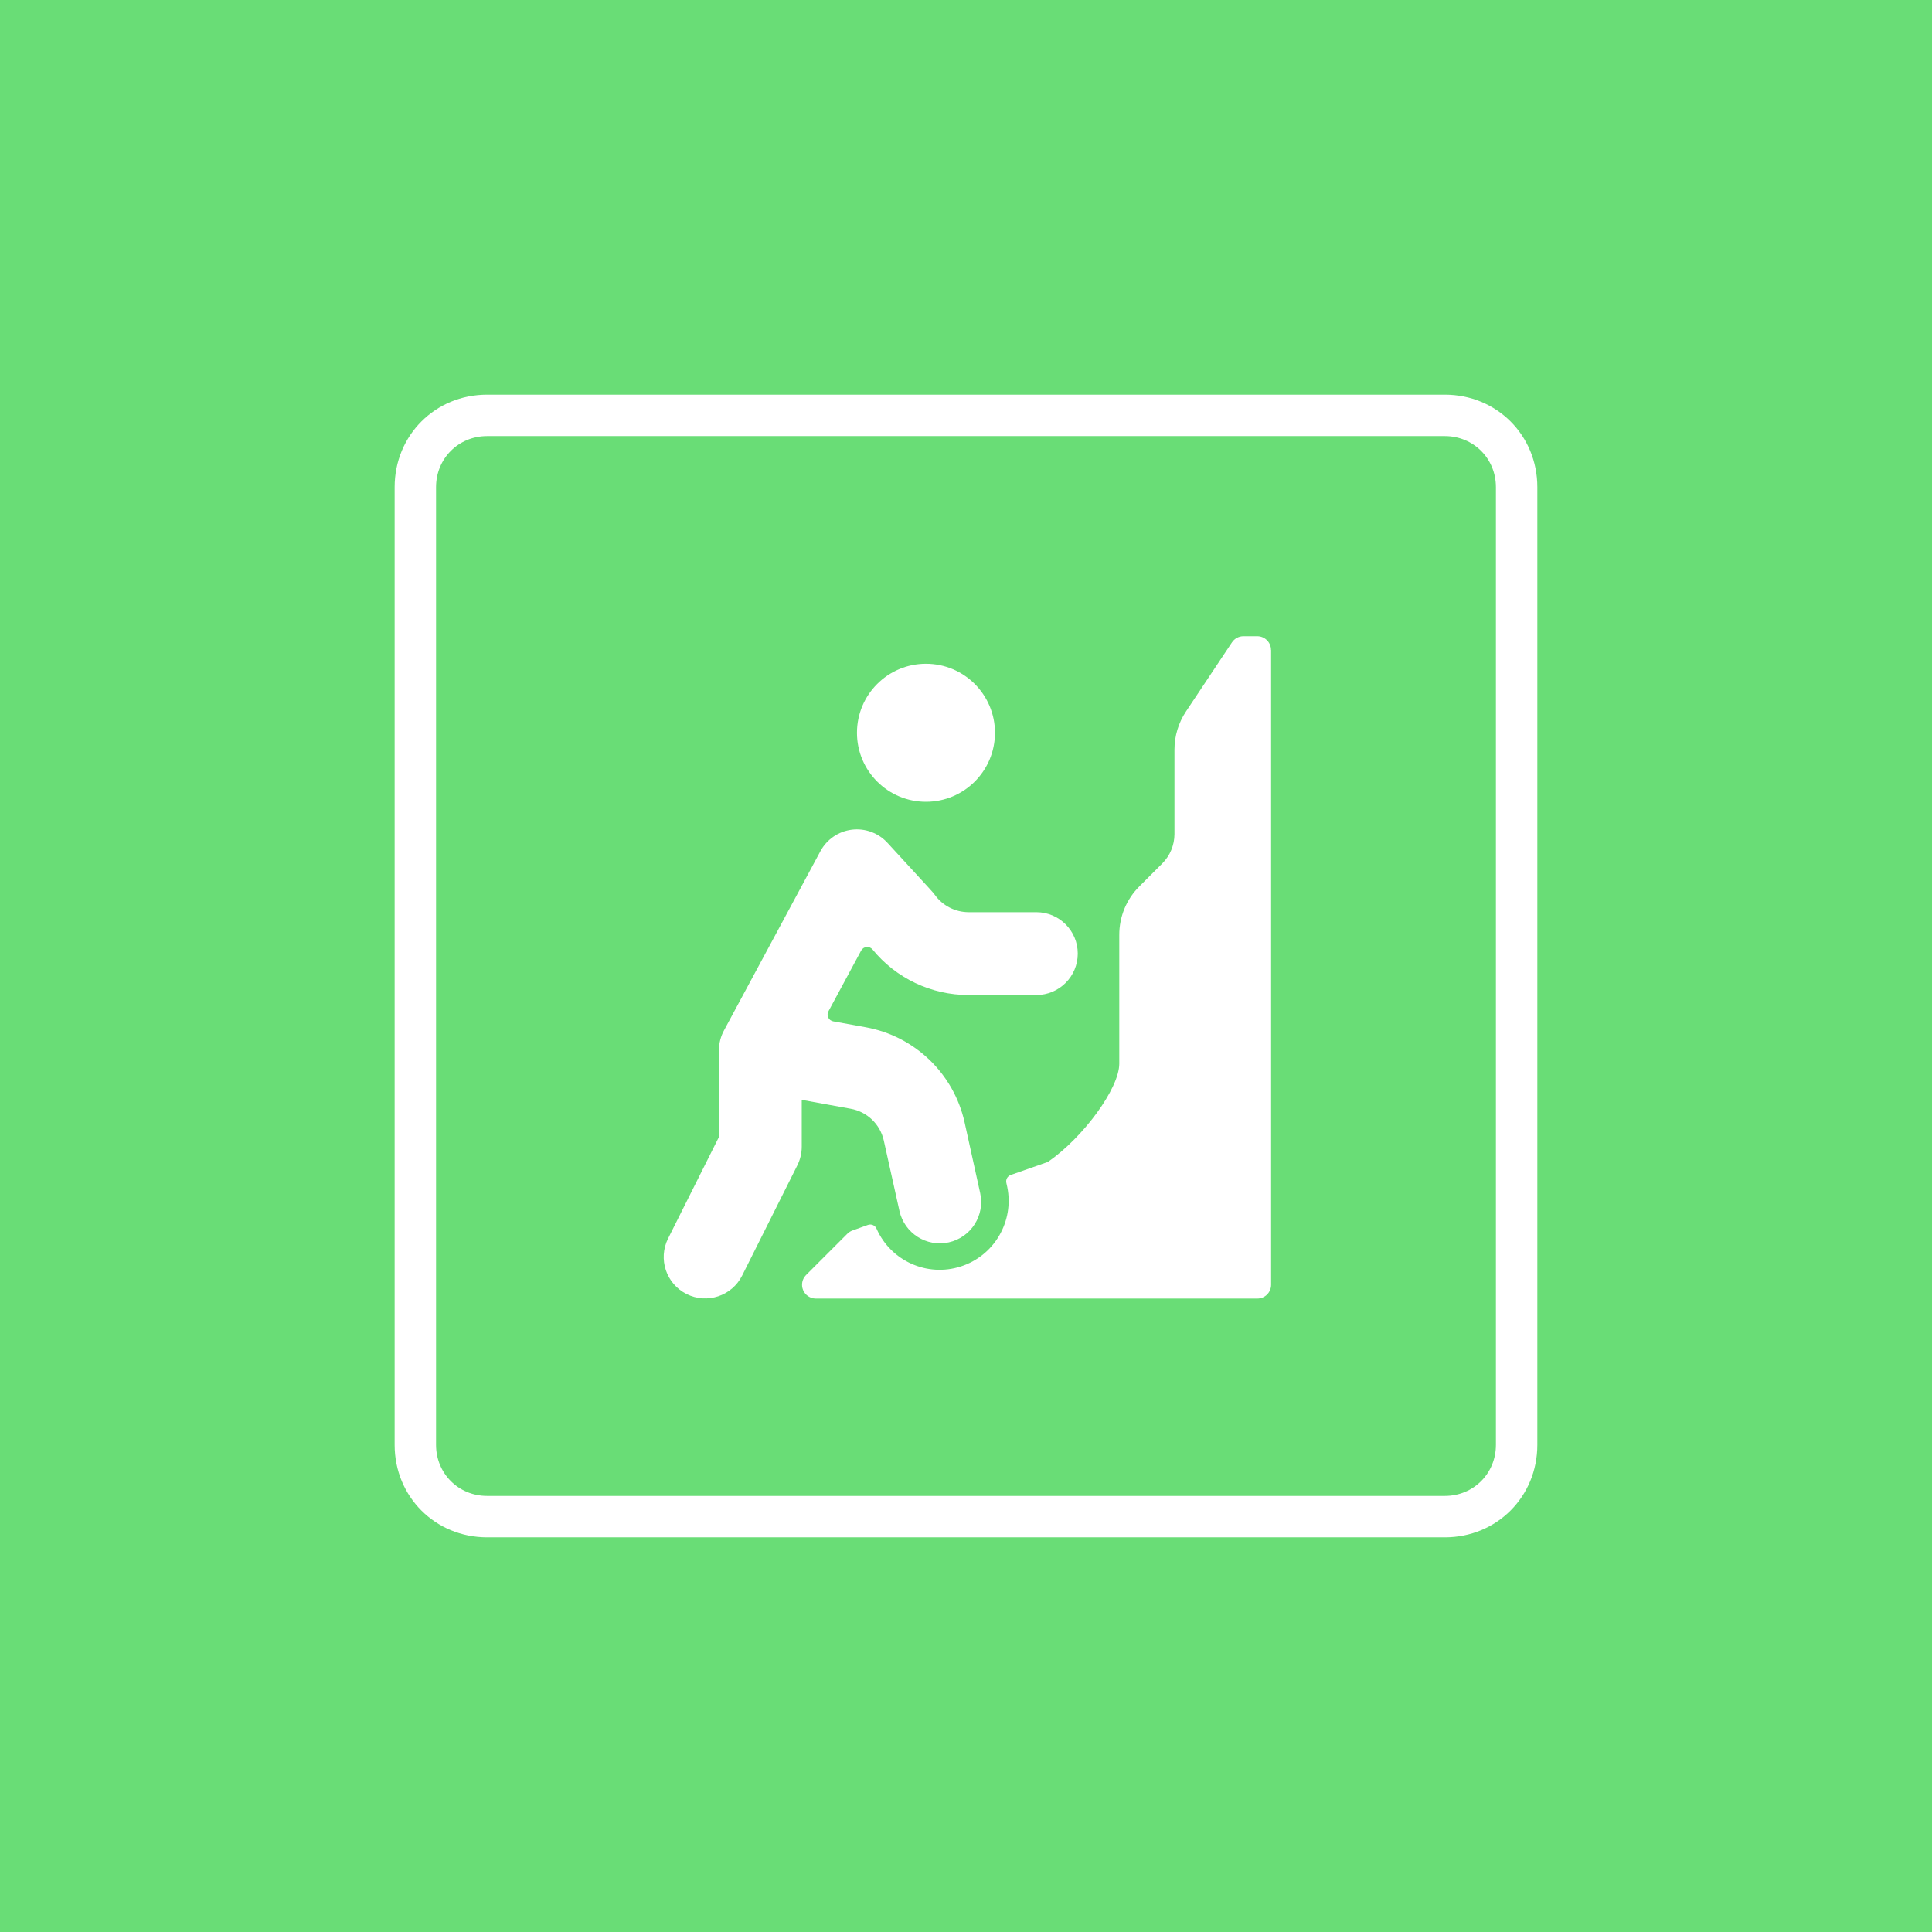
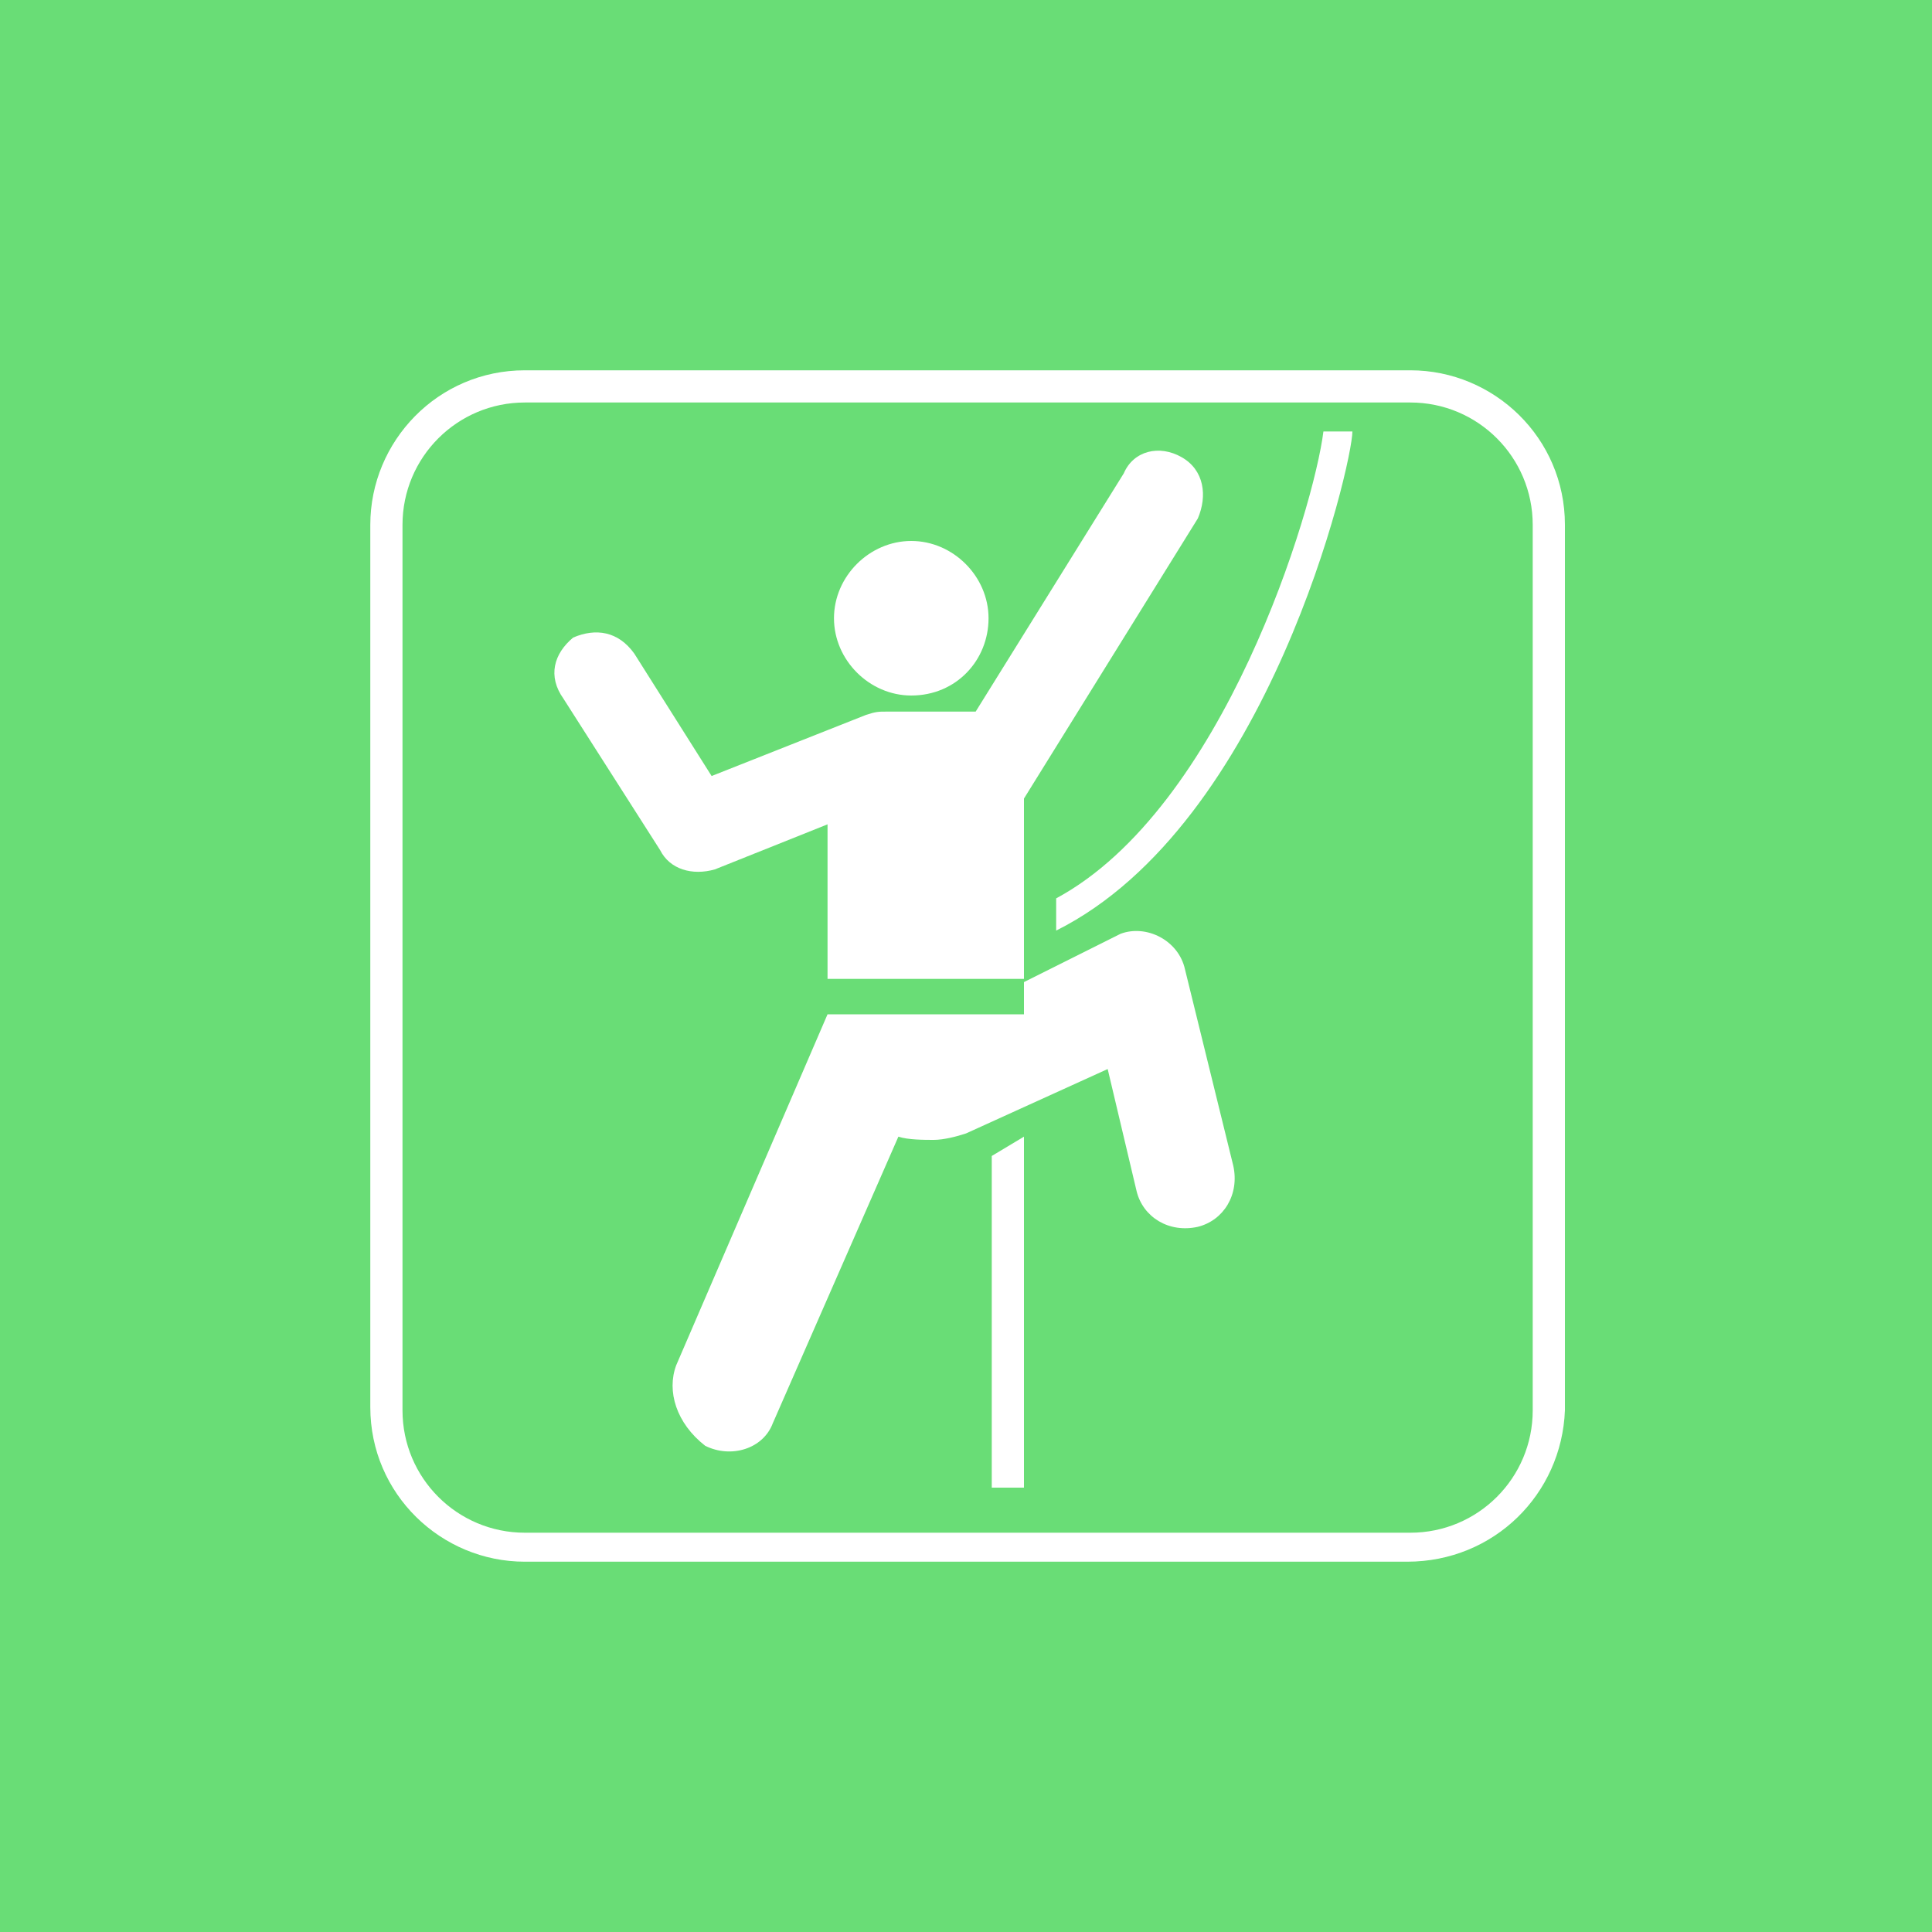
- <svg xmlns="http://www.w3.org/2000/svg" version="1.1" id="Layer_1" x="0px" y="0px" width="60px" height="60px" viewBox="0 0 60 60" enable-background="new 0 0 60 60" xml:space="preserve">
+ <svg xmlns="http://www.w3.org/2000/svg" version="1.1" id="Layer_1" x="0px" y="0px" width="60px" height="60px" viewBox="0 0 60 60" style="enable-background:new 0 0 60 60;" xml:space="preserve">
+   <style type="text/css">
+ 	.st0{fill:#69DD76;}
+ 	.st1{fill:#FFFFFF;}
+ </style>
  <g>
-     <rect fill="#69DD76" width="60" height="60" />
+     <rect class="st0" width="60" height="60" />
+   </g>
+   <g>
    <g>
-       <g id="Rectangle-path_107_1_">
-         <path fill="#FFFFFF" d="M44.871,47.743H15.128c-1.61,0-2.872-1.261-2.872-2.872V15.129     c0-1.61,1.261-2.872,2.872-2.872h29.743c1.611,0,2.872,1.261,2.872,2.872v29.742     C47.743,46.481,46.482,47.743,44.871,47.743z M15.128,13.543c-0.889,0-1.586,0.696-1.586,1.586v29.742     c0,0.89,0.697,1.586,1.586,1.586h29.743c0.89,0,1.586-0.696,1.586-1.586V15.129     c0-0.889-0.697-1.586-1.586-1.586H15.128z" />
-       </g>
-       <g>
-         <path fill="#FFFFFF" d="M39.472,20.186c0-0.237-0.192-0.428-0.428-0.428h-0.428     c-0.143,0-0.277,0.072-0.356,0.191l-1.426,2.143c-0.235,0.352-0.36,0.765-0.36,1.188v2.625     c-0.001,0.341-0.136,0.667-0.376,0.908l-0.71,0.711c-0.404,0.4-0.63,0.946-0.628,1.514v3.996     c0,0.764-1.114,2.288-2.217,3.051l-1.152,0.404c-0.103,0.035-0.162,0.143-0.138,0.248l0.028,0.125     c0.219,1.072-0.404,2.137-1.446,2.47c-1.042,0.334-2.168-0.171-2.612-1.171     c-0.043-0.105-0.161-0.158-0.268-0.12l-0.478,0.172c-0.061,0.021-0.116,0.056-0.161,0.101l-1.286,1.286     c-0.12,0.123-0.155,0.305-0.089,0.464c0.066,0.158,0.22,0.262,0.391,0.264h13.715     c0.237,0,0.428-0.192,0.428-0.428V20.186H39.472z" />
-         <path fill="#FFFFFF" d="M29.464,38.583c0.693-0.154,1.13-0.84,0.976-1.533l-0.483-2.191     c-0.335-1.516-1.547-2.682-3.075-2.958l-1.004-0.182c-0.068-0.012-0.126-0.055-0.155-0.117     c-0.03-0.062-0.028-0.135,0.005-0.195l1.016-1.886c0.034-0.062,0.095-0.104,0.165-0.111     c0.07-0.008,0.139,0.019,0.185,0.073c0.731,0.898,1.828,1.419,2.986,1.418h2.105     c0.71,0,1.286-0.576,1.286-1.286s-0.576-1.286-1.286-1.286h-2.105c-0.415-0.001-0.805-0.201-1.048-0.538     c-0.062-0.086,0.013,0-1.472-1.617c-0.281-0.306-0.693-0.458-1.106-0.407c-0.413,0.051-0.775,0.299-0.973,0.664     l-2.991,5.559c-0.106,0.191-0.162,0.406-0.163,0.625v2.696l-1.579,3.152c-0.317,0.635-0.06,1.408,0.576,1.725     c0.635,0.317,1.408,0.06,1.725-0.576l1.714-3.423c0.089-0.179,0.136-0.376,0.136-0.575V34.157l1.519,0.276     c0.51,0.091,0.916,0.48,1.029,0.987l0.487,2.19C28.09,38.3,28.773,38.735,29.464,38.583z" />
-         <circle fill="#FFFFFF" cx="28.757" cy="22.757" r="2.143" />
-       </g>
+       <path class="st1" d="M43.7,48.5H16.3c-2.6,0-4.8-2.1-4.8-4.8V16.3c0-2.6,2.1-4.8,4.8-4.8h27.5c2.6,0,4.8,2.1,4.8,4.8v27.5    C48.5,46.4,46.4,48.5,43.7,48.5z M16.3,12.5c-2.1,0-3.8,1.7-3.8,3.8v27.5c0,2.1,1.7,3.8,3.8,3.8h27.5c2.1,0,3.8-1.7,3.8-3.8V16.3    c0-2.1-1.7-3.8-3.8-3.8H16.3z" />
    </g>
+     <path class="st1" d="M30,35.2c-0.3,0.1-0.7,0.2-1,0.2s-0.8,0-1.1-0.1L24,44.2c-0.3,0.8-1.3,1.1-2.1,0.7c-0.9-0.7-1.2-1.7-0.9-2.5   l4.7-10.9h6.1v-1l3-1.5c0.8-0.3,1.8,0.2,2,1.1l1.5,6.1c0.2,0.9-0.3,1.7-1.1,1.9c-0.9,0.2-1.7-0.3-1.9-1.1l-0.9-3.8L30,35.2z" />
+     <path class="st1" d="M32.8,28.9c6.6-3.3,9.2-14.5,9.2-15.5h-0.9c-0.3,2.4-3.1,11.7-8.3,14.5C32.8,27.9,32.8,28.9,32.8,28.9z" />
+     <path class="st1" d="M20.5,26.4c0.3,0.6,1,0.8,1.7,0.6l3.5-1.4v4.8h6.1v-5.6l5.4-8.7c0.3-0.7,0.2-1.5-0.5-1.9   c-0.7-0.4-1.5-0.2-1.8,0.5l-4.6,7.4h-2.8c-0.2,0-0.3,0-0.6,0.1l-4.8,1.9l-2.4-3.8c-0.5-0.7-1.2-0.8-1.9-0.5   c-0.6,0.5-0.8,1.2-0.3,1.9L20.5,26.4z" />
+     <path class="st1" d="M28.3,21.6c1.4,0,2.4-1.1,2.4-2.4s-1.1-2.4-2.4-2.4c-1.3,0-2.4,1.1-2.4,2.4S27,21.6,28.3,21.6z" />
+     <polygon class="st1" points="31.8,46.2 31.8,35.3 30.8,35.9 30.8,46.2  " />
  </g>
</svg>
